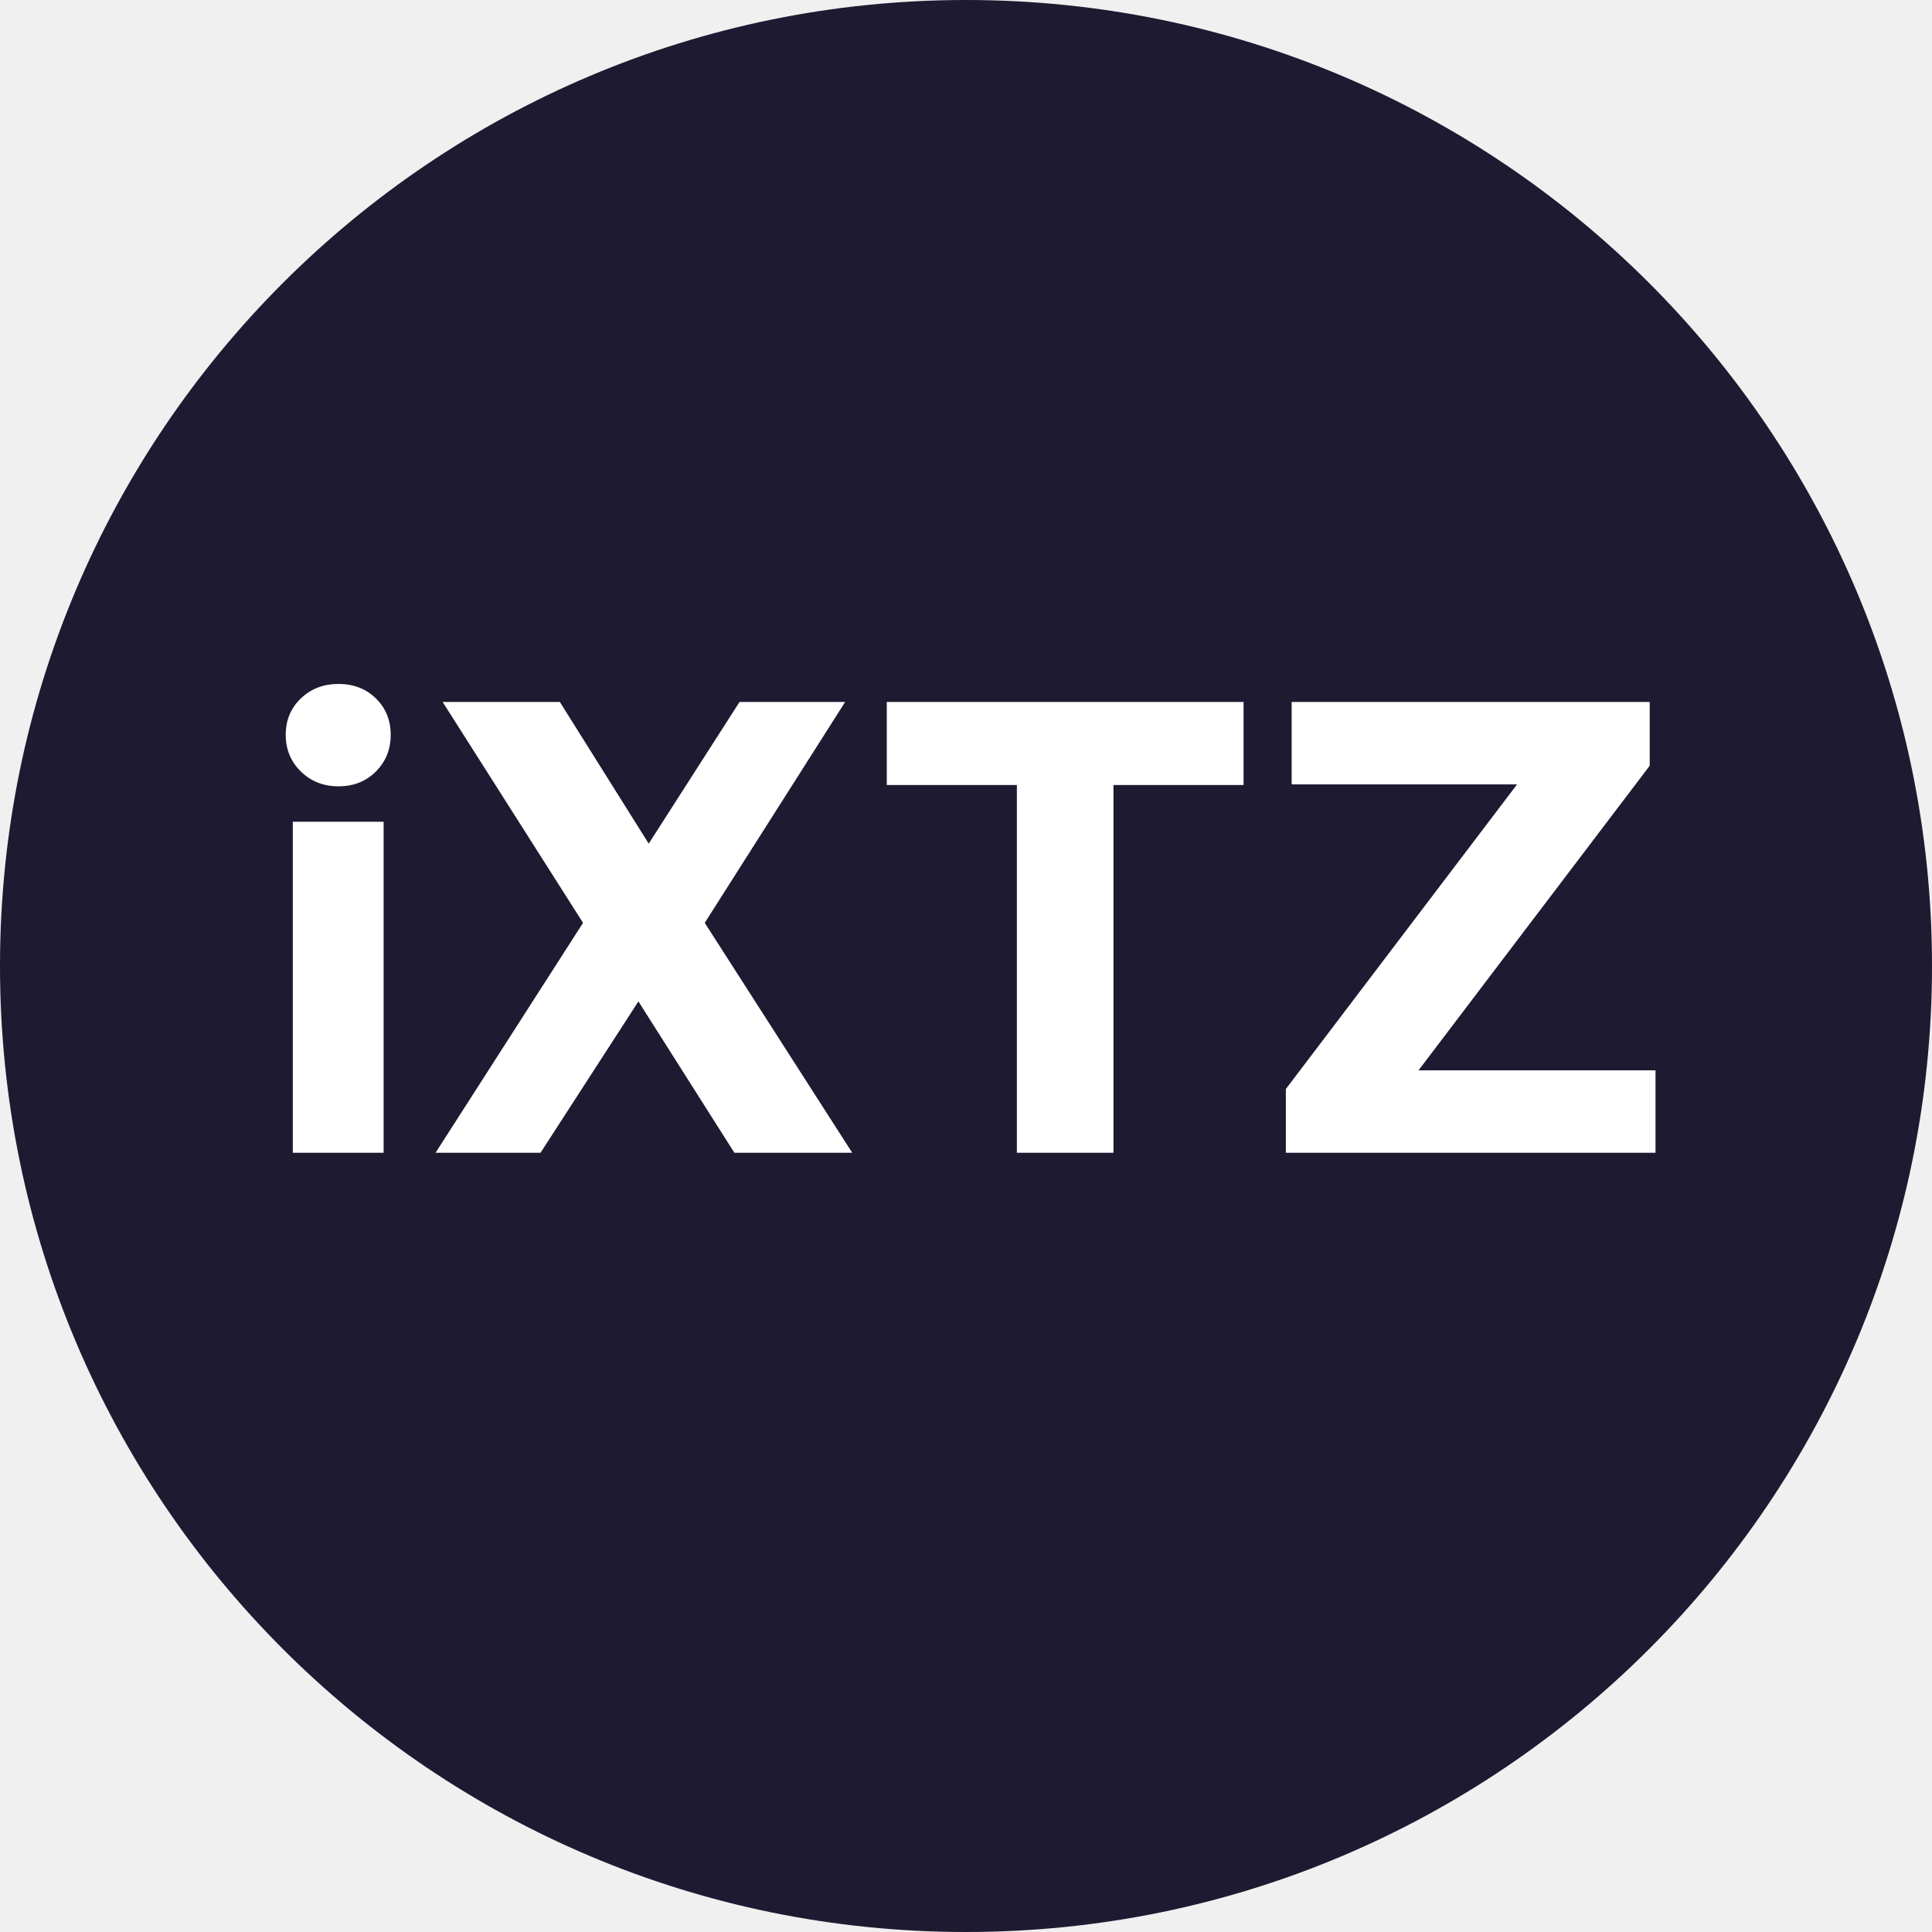
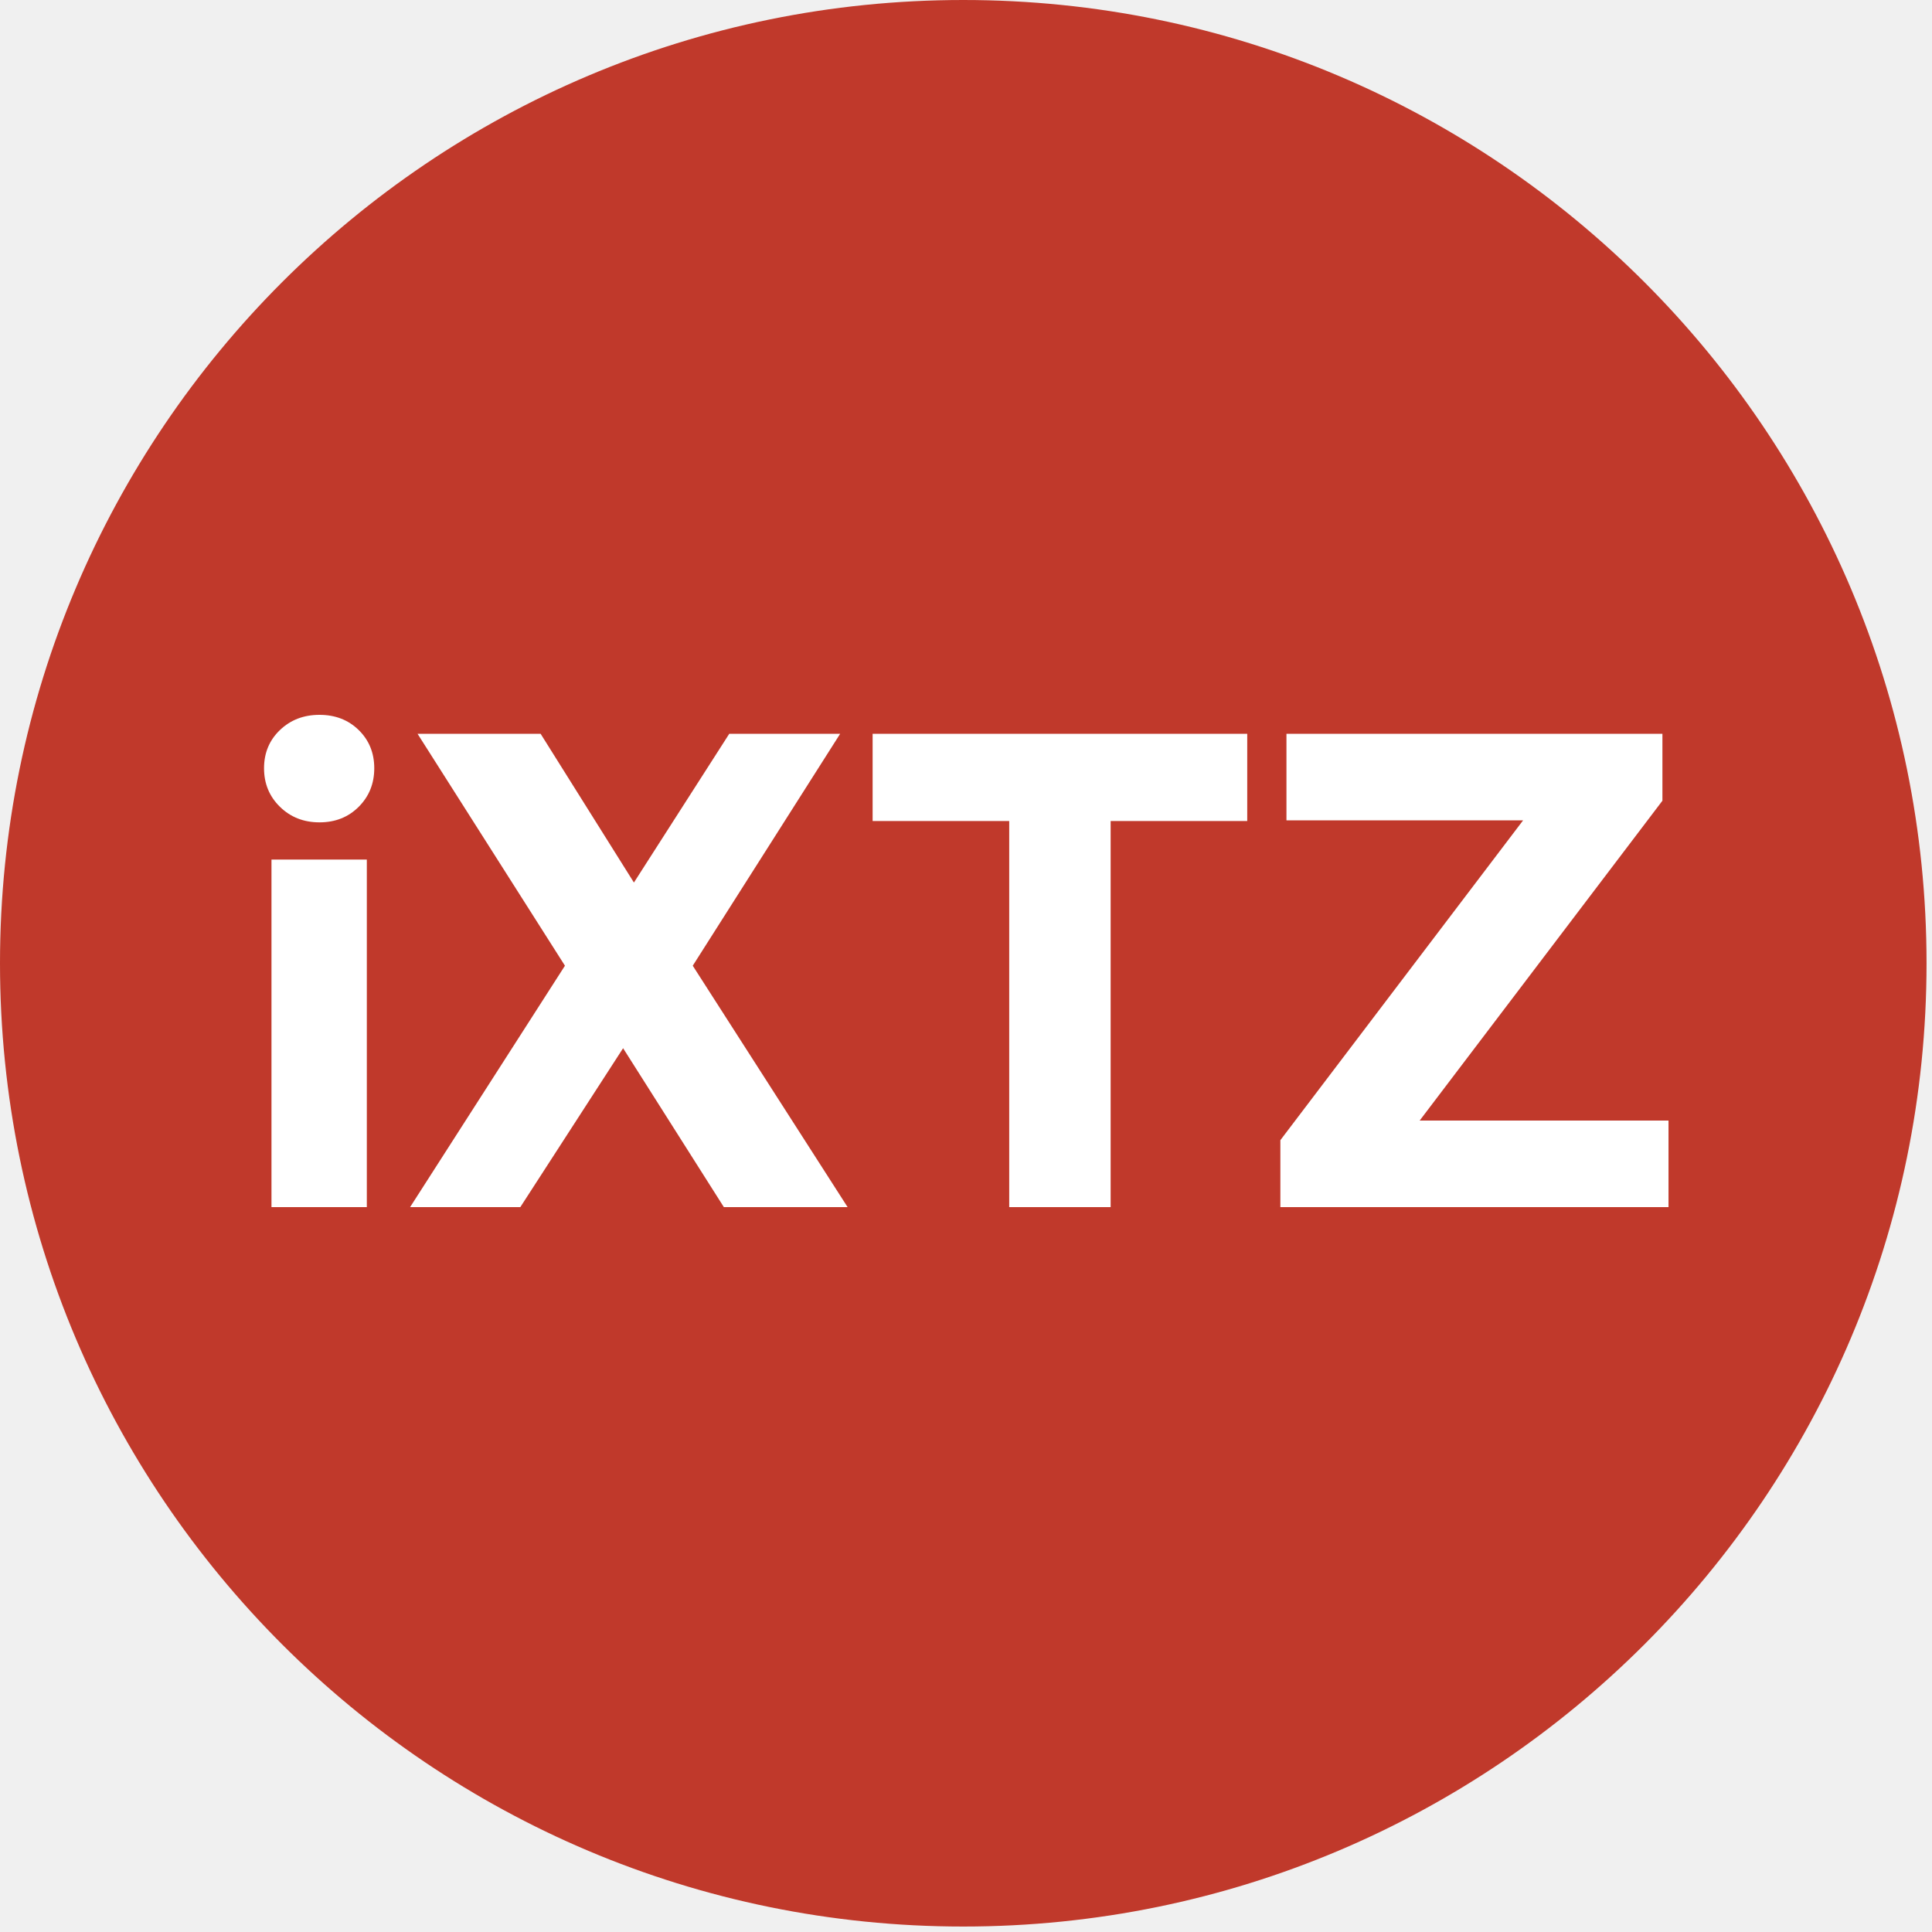
- <svg xmlns="http://www.w3.org/2000/svg" width="300px" height="300px" viewBox="0 0 300 300" version="1.1">
-   <g id="token-/-vector-/-dark-/-iXTZ" stroke="none" stroke-width="1" fill="none" fill-rule="evenodd">
-     <circle id="Oval" fill="#1E1A31" cx="150" cy="150" r="150" />
-     <path d="M52.567,106.2 C54.9,106.2 56.833,106.95 58.367,108.45 C59.9,109.95 60.667,111.833 60.667,114.1 C60.667,116.367 59.9,118.267 58.367,119.8 C56.833,121.333 54.9,122.1 52.567,122.1 C50.233,122.1 48.283,121.333 46.717,119.8 C45.15,118.267 44.367,116.367 44.367,114.1 C44.367,111.833 45.15,109.95 46.717,108.45 C48.283,106.95 50.233,106.2 52.567,106.2 Z M45.467,127.6 L59.567,127.6 L59.567,179 L45.467,179 L45.467,127.6 Z M90.533,143.3 L68.733,109 L86.933,109 L100.733,131 L114.833,109 L131.233,109 L109.433,143.3 L132.333,179 L114.033,179 L99.133,155.5 L83.933,179 L67.633,179 L90.533,143.3 Z M137.7,109 L193.1,109 L193.1,121.9 L172.9,121.9 L172.9,179 L157.9,179 L157.9,121.9 L137.7,121.9 L137.7,109 Z M200.567,109 L256.167,109 L256.167,118.9 L220.267,166.2 L257.067,166.2 L257.067,179 L199.667,179 L199.667,169.1 L235.567,121.8 L200.567,121.8 L200.567,109 Z" id="iXTZ" fill="#FFFFFF" fill-rule="nonzero" />
+ <svg xmlns="http://www.w3.org/2000/svg" width="300" height="300">
+   <g fill="none" fill-rule="evenodd">
+     <circle cx="149.576" cy="149.576" r="149.576" fill="#c0392b" />
+     <path fill="#FFF" fill-rule="nonzero" d="M49.61 111c2.45 0 4.48.787 6.09 2.362 1.61 1.576 2.415 3.553 2.415 5.933s-.805 4.375-2.415 5.985c-1.61 1.61-3.64 2.415-6.09 2.415-2.45 0-4.497-.805-6.142-2.415-1.646-1.61-2.468-3.605-2.468-5.985 0-2.38.822-4.357 2.468-5.933C45.113 111.787 47.16 111 49.61 111zm-7.455 22.47H56.96v53.97H42.155v-53.97zm45.57 16.485l-22.89-36.015h19.11l14.49 23.1 14.805-23.1h17.22l-22.89 36.015 24.045 37.485H112.4l-15.645-24.675-15.96 24.675H63.68l24.045-37.485zM135.5 113.94h58.17v13.545h-21.21v59.955h-15.75v-59.955H135.5V113.94zm64.26 0h58.38v10.395L220.445 174h38.64v13.44h-60.27v-10.395l37.695-49.665h-36.75v-13.44z" />
  </g>
</svg>
